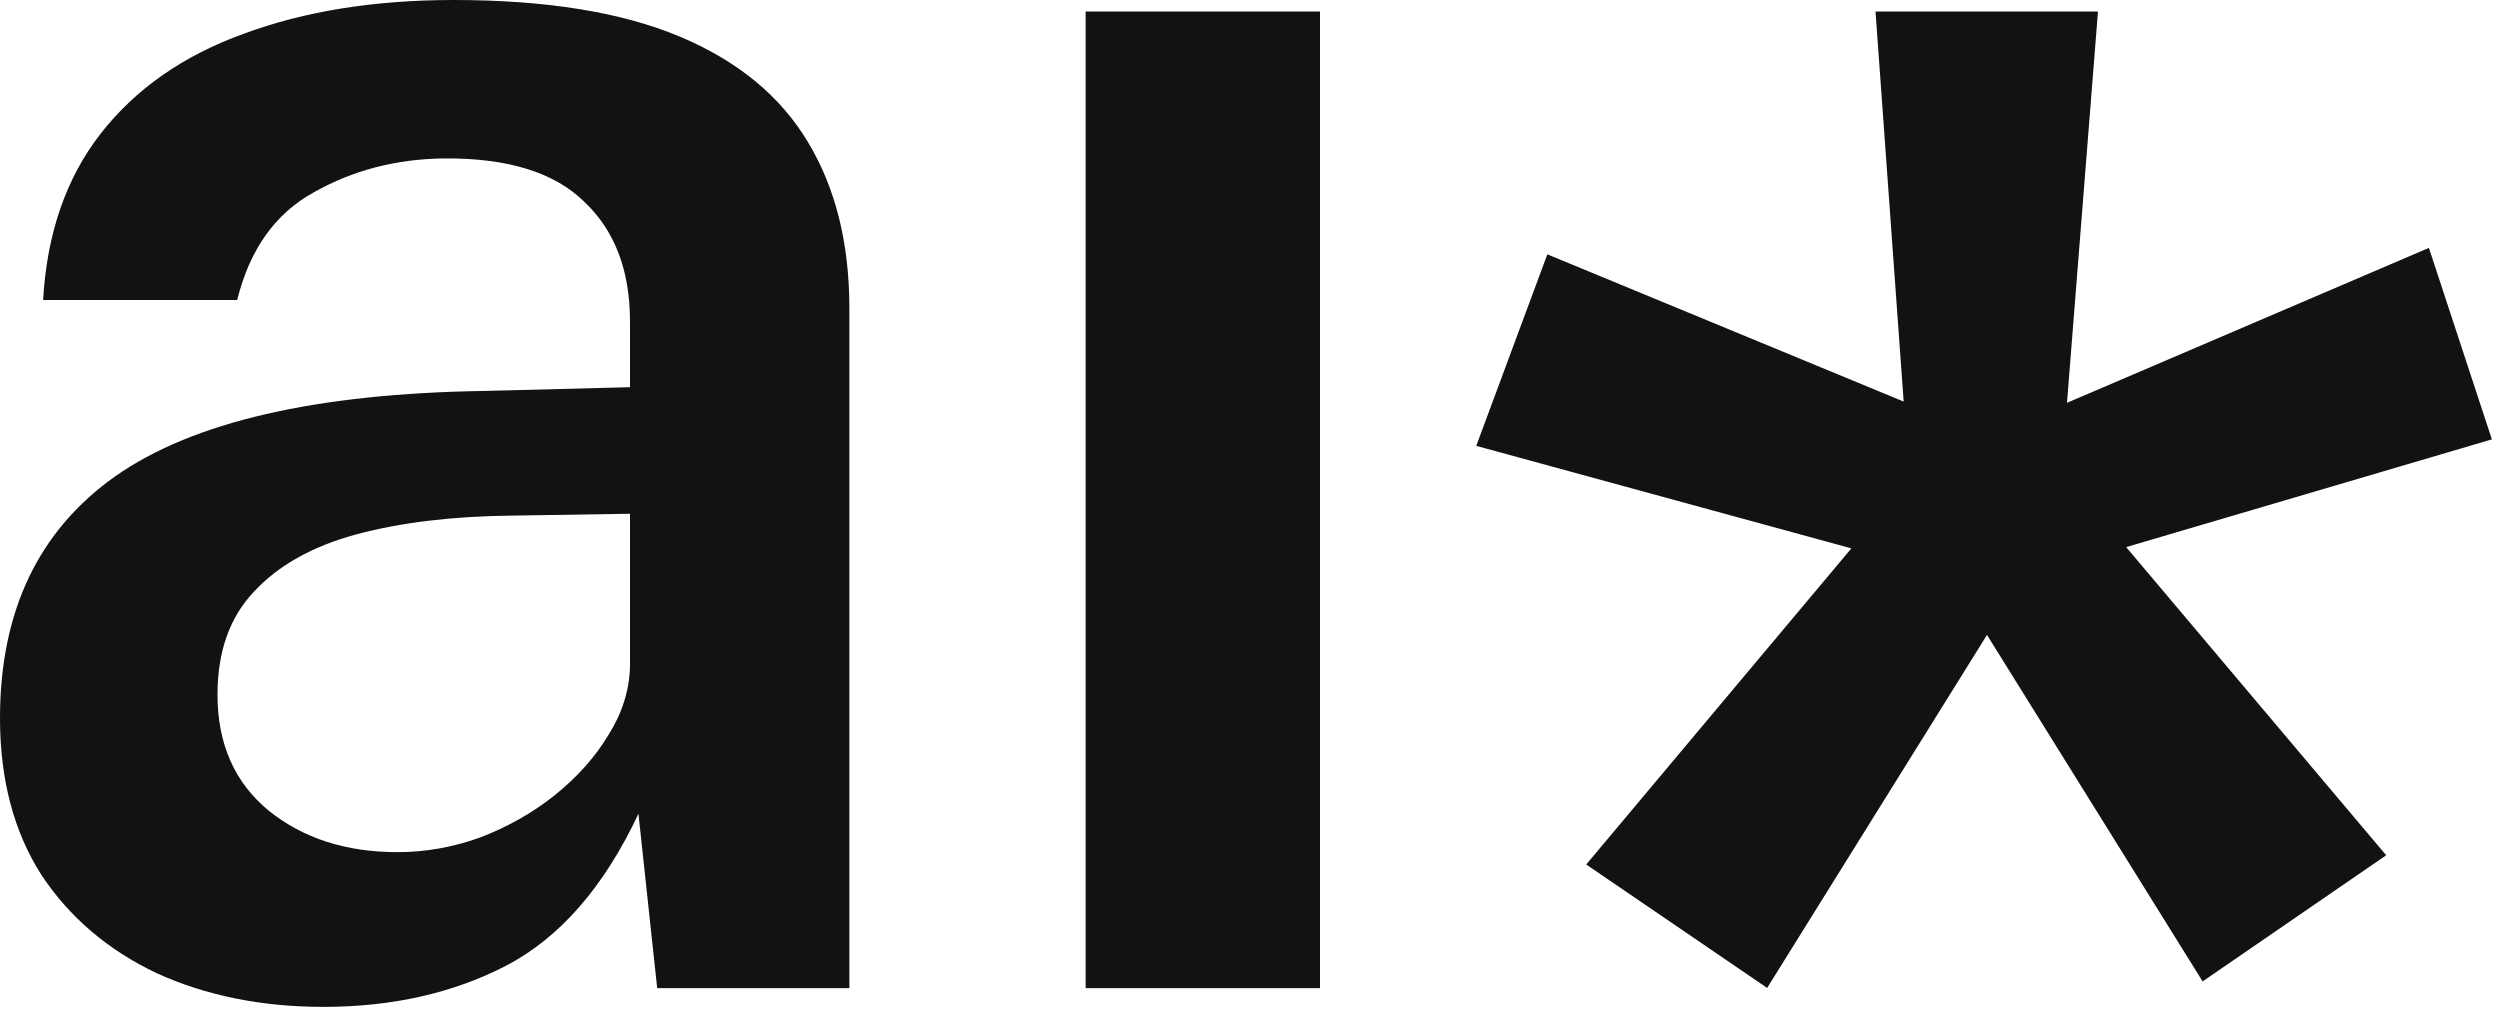
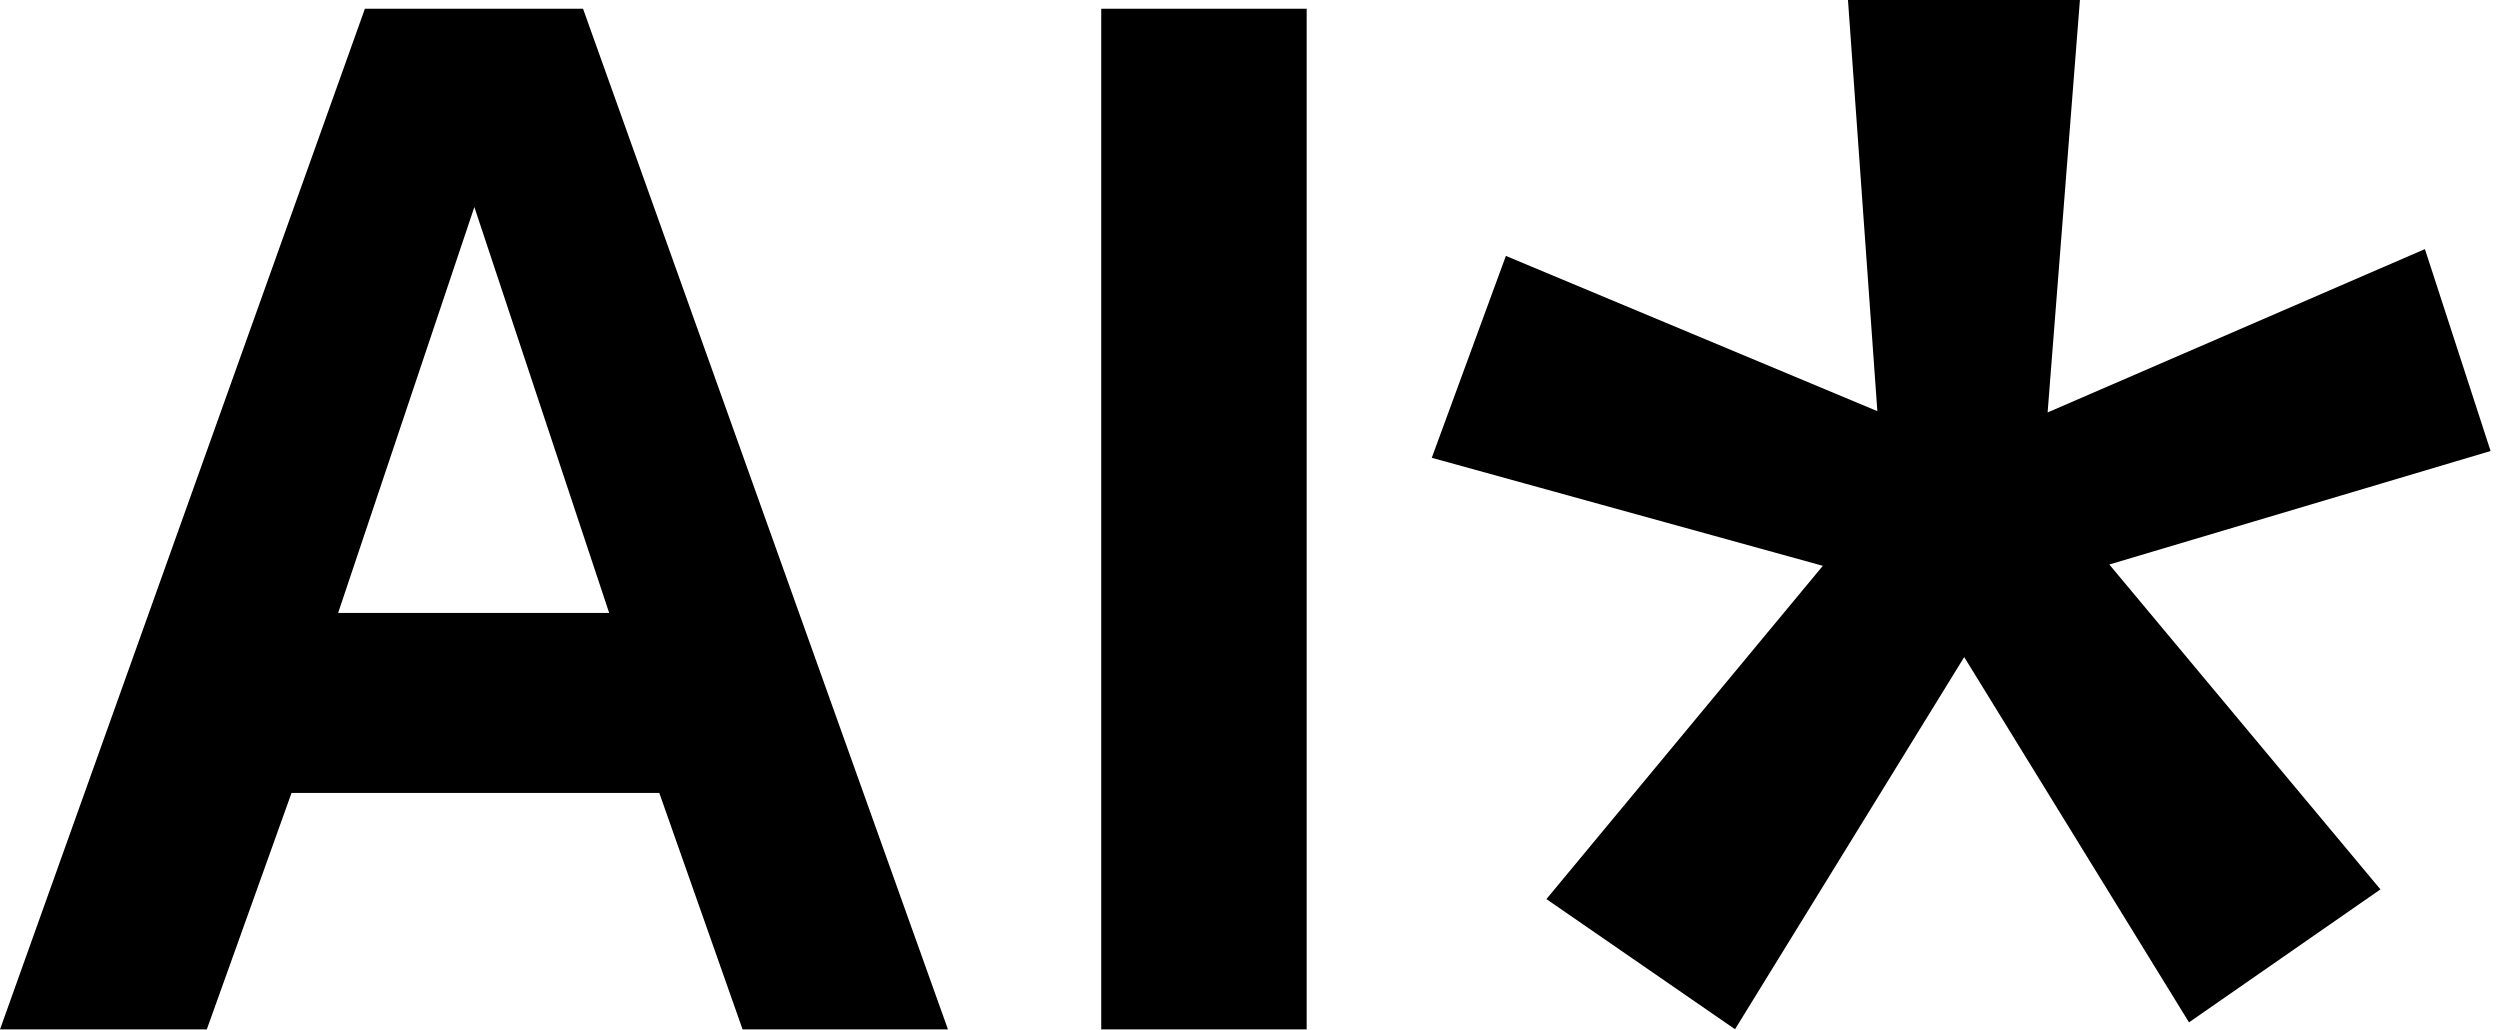
- <svg xmlns="http://www.w3.org/2000/svg" width="64" height="26" viewBox="0 0 64 26" fill="none">
-   <path d="M11.616 0C13.984 1.90989e-05 15.912 0.312 17.4 0.936C18.888 1.56 19.985 2.464 20.689 3.647C21.392 4.815 21.744 6.232 21.744 7.896V25.296H16.824L16.344 20.832C15.464 22.704 14.336 24 12.96 24.72C11.6 25.424 10.04 25.776 8.28 25.776C6.696 25.776 5.272 25.488 4.008 24.912C2.76 24.32 1.776 23.48 1.056 22.392C0.352 21.288 0 19.952 0 18.384C2.65236e-05 15.648 0.984 13.584 2.952 12.192C4.936 10.8 8.088 10.072 12.408 10.008L16.128 9.912V8.231C16.128 6.92 15.736 5.896 14.952 5.16C14.184 4.408 12.984 4.04 11.352 4.056C10.136 4.072 9.032 4.36 8.04 4.92C7.048 5.464 6.392 6.384 6.072 7.68H1.104C1.2 5.984 1.688 4.568 2.568 3.432C3.464 2.28 4.688 1.424 6.24 0.864C7.792 0.288 9.584 0 11.616 0ZM33.792 25.296H27.792V0.296H33.792V25.296ZM52.915 10.312L62.18 6.346L63.792 11.248L54.43 14.006L61.087 21.895L56.387 25.124L50.867 16.254L45.236 25.296V25.289L40.607 22.131L47.395 14.038L37.792 11.414L39.612 6.511L48.734 10.28L48.013 0.296H53.708L52.915 10.312ZM13.08 13.2C11.576 13.216 10.256 13.376 9.12 13.68C8 13.984 7.128 14.472 6.504 15.144C5.88 15.8 5.568 16.68 5.568 17.784C5.568 19.048 6.008 20.04 6.888 20.76C7.768 21.464 8.864 21.815 10.176 21.815C10.896 21.815 11.608 21.688 12.312 21.432C13.015 21.16 13.648 20.8 14.208 20.352C14.784 19.888 15.24 19.375 15.576 18.815C15.928 18.256 16.112 17.671 16.128 17.064V13.152L13.08 13.2Z" fill="#121212" />
+ <svg xmlns="http://www.w3.org/2000/svg" width="85" height="35" viewBox="0 0 85 35" fill="none">
+   <path d="M32.231 35H25.248L22.416 26.96H9.912L7.031 35H0L12.407 0.296H19.823L32.231 35ZM44.427 35H37.442V0.296H44.427V35ZM69.619 14.023L82.447 8.469L84.68 15.334L71.717 19.193L80.935 30.239L74.426 34.76L66.783 22.341L58.987 35V34.991L52.578 30.569L61.976 19.238L48.68 15.565L51.2 8.701L63.83 13.979L62.831 0H70.717L69.619 14.023ZM11.496 20.84H20.712L16.128 7.04L11.496 20.84Z" fill="black" />
</svg>
